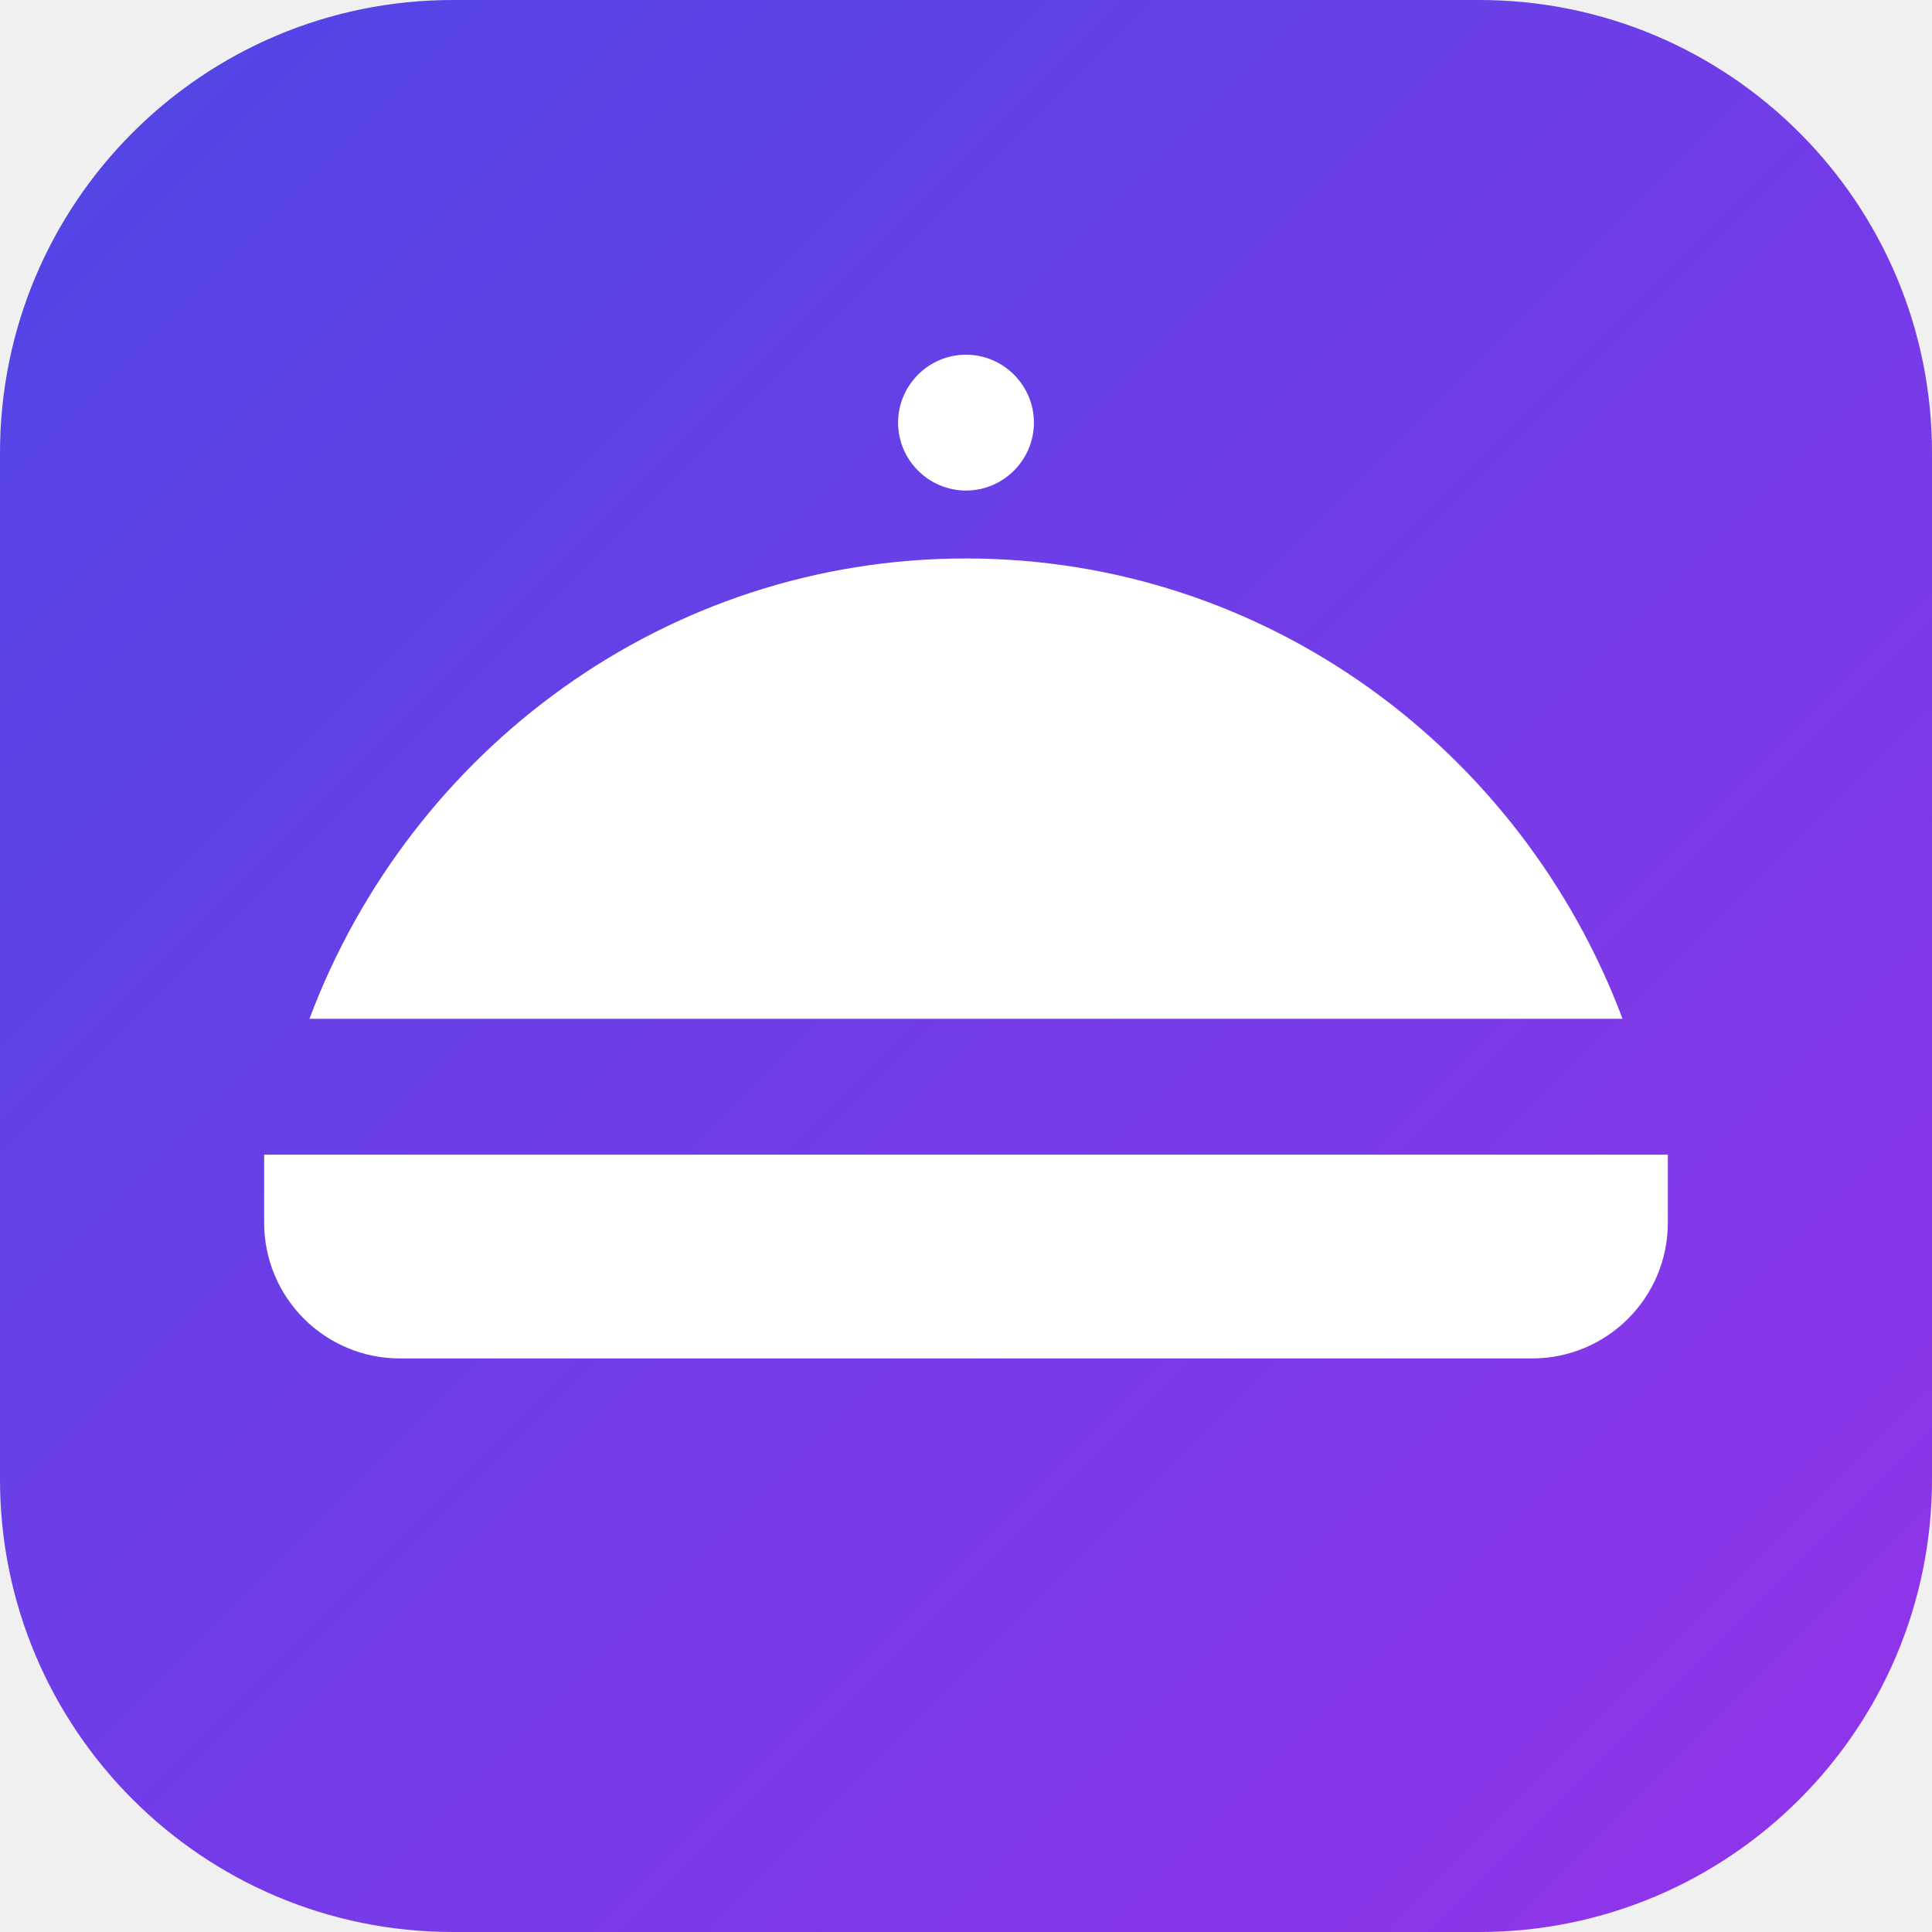
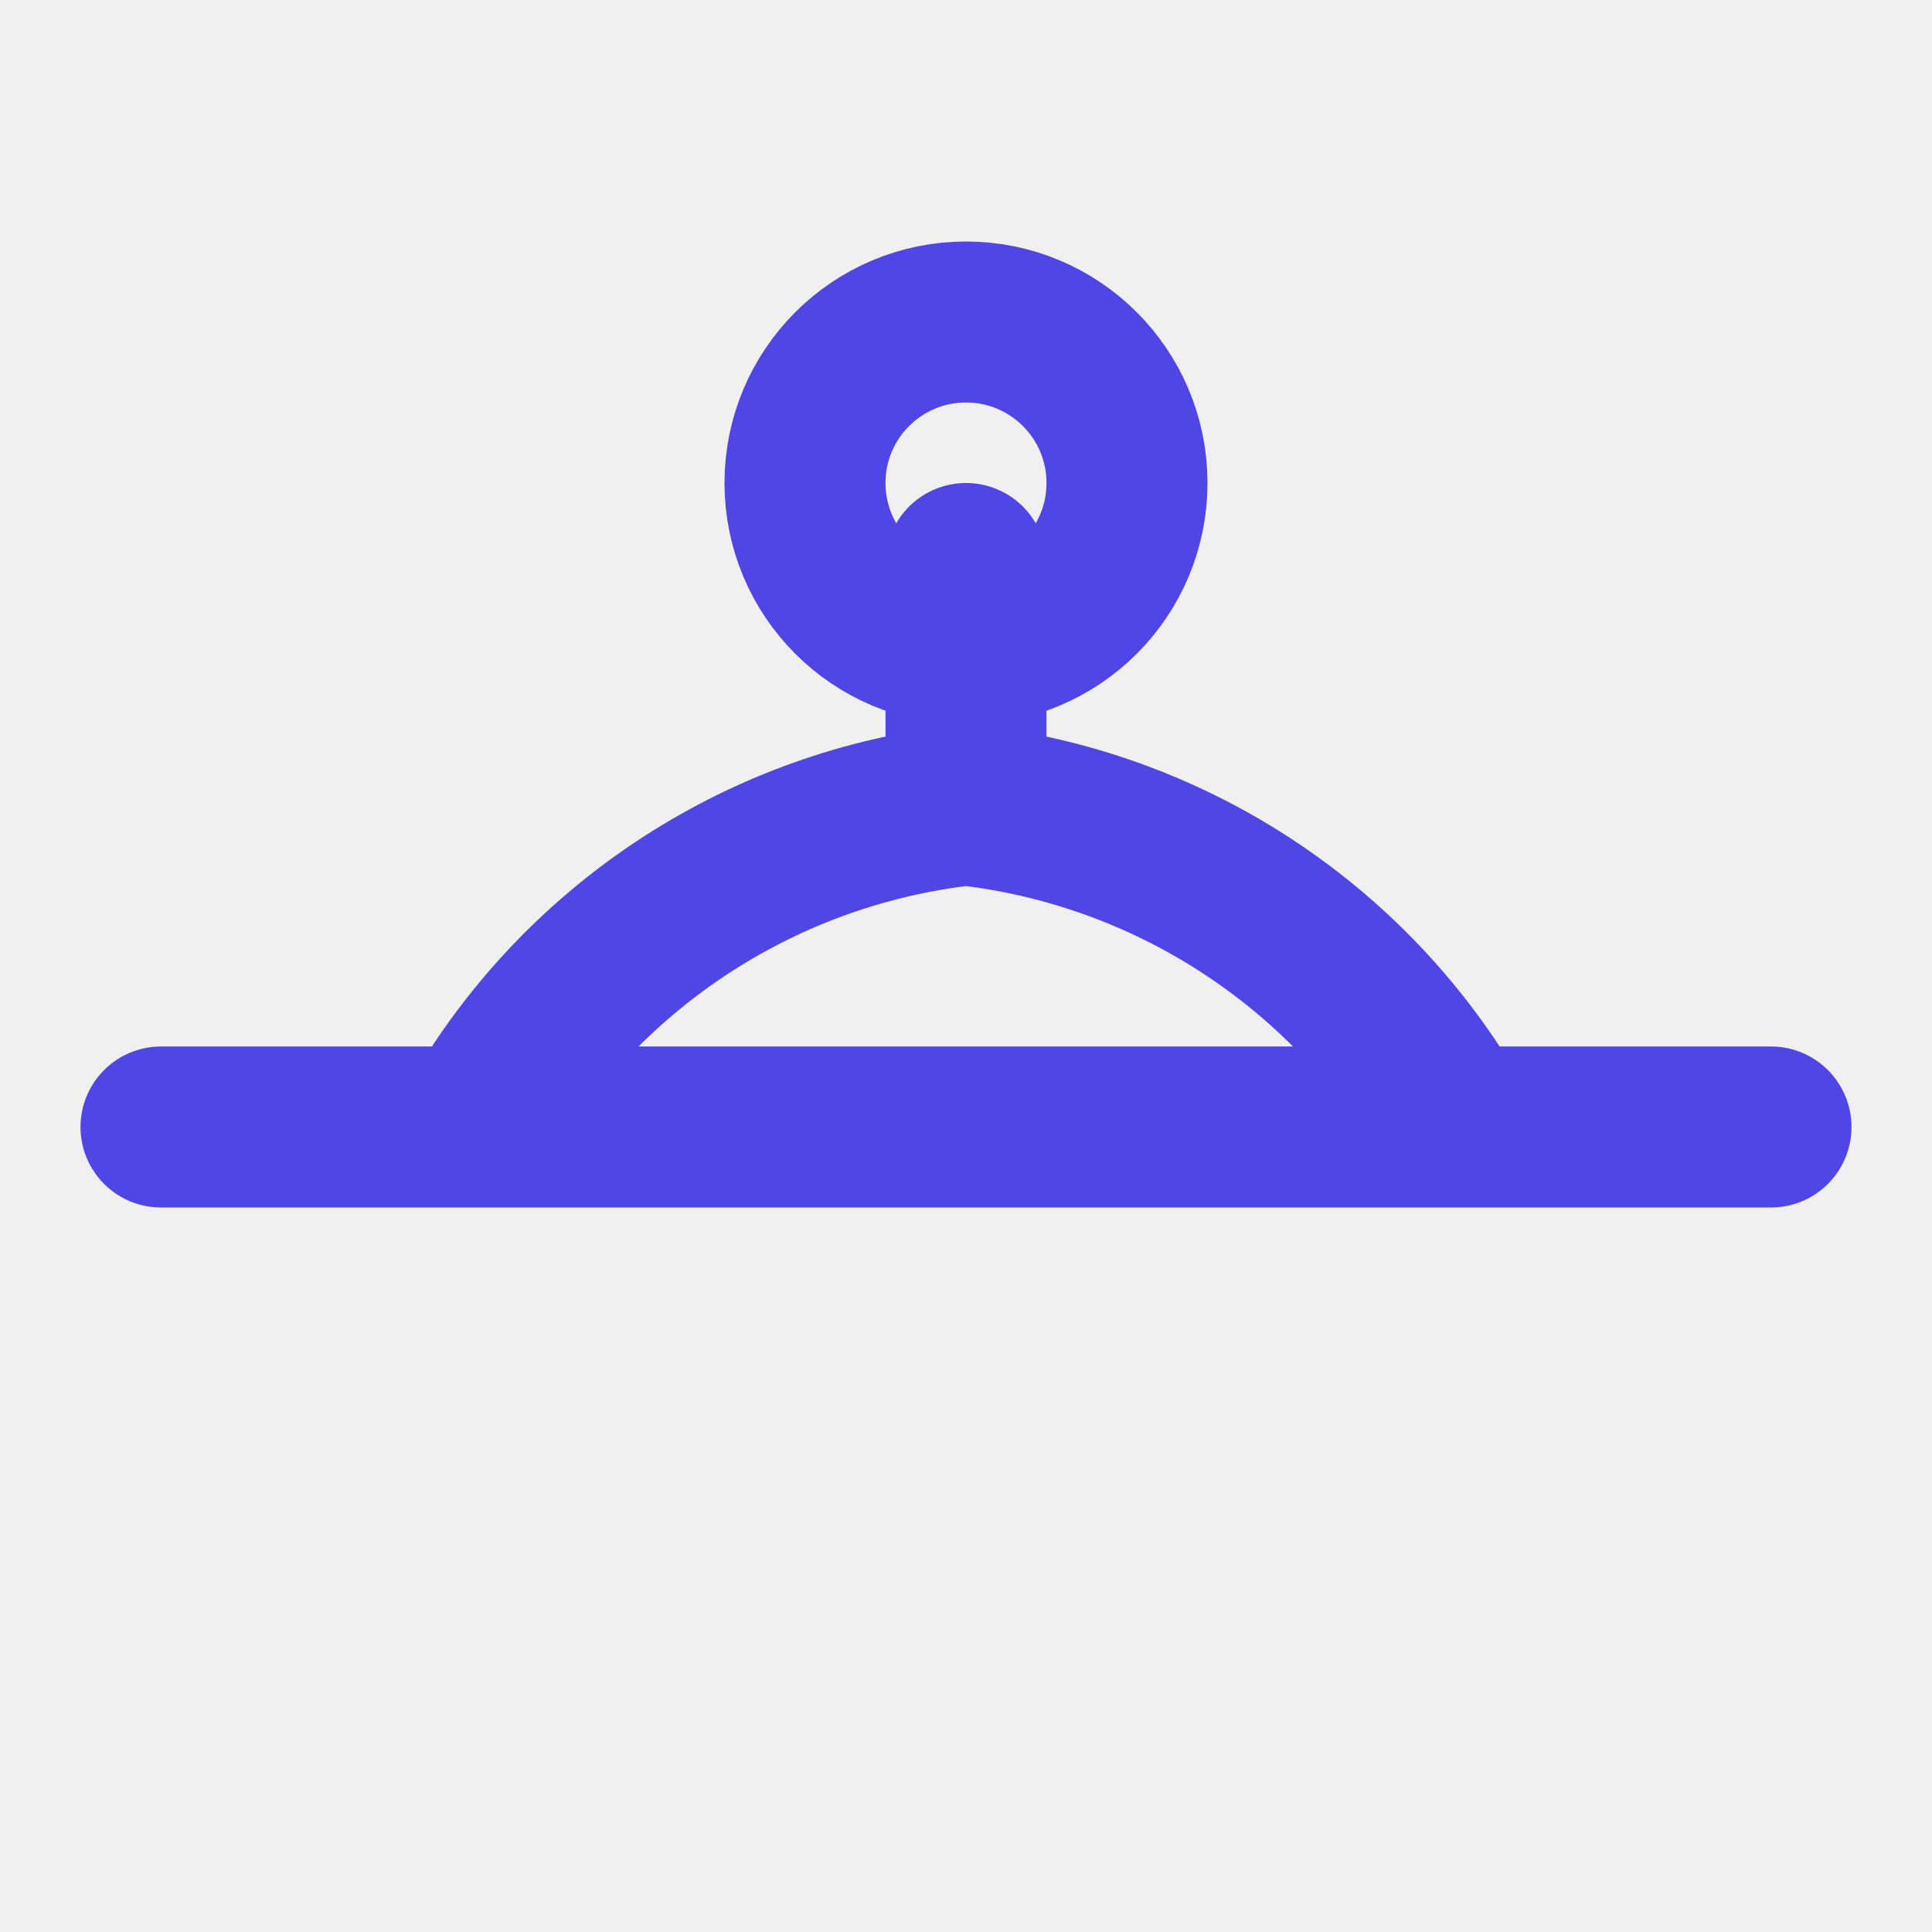
- <svg xmlns="http://www.w3.org/2000/svg" width="512" height="512" viewBox="0 0 512 512" fill="none">
-   <rect width="512" height="512" rx="120" fill="url(#paint0_linear)" />
-   <path d="M256 130C265.9 130 274 121.9 274 112C274 102.1 265.9 94 256 94C246.1 94 238 102.1 238 112C238 121.9 246.1 130 256 130Z" fill="white" />
-   <path d="M256 148C176.5 148 108.8 198.7 82 270H430C403.2 198.7 335.5 148 256 148Z" fill="white" />
-   <path d="M70 306V324C70 343.9 86.1 360 106 360H406C425.9 360 442 343.9 442 324V306H70Z" fill="white" />
-   <defs>
-     <linearGradient id="paint0_linear" x1="0" y1="0" x2="512" y2="512" gradientUnits="userSpaceOnUse">
-       <stop stop-color="#4F46E5" />
-       <stop offset="1" stop-color="#9333EA" />
-     </linearGradient>
-   </defs>
+ <svg xmlns="http://www.w3.org/2000/svg" viewBox="0 0 24 24" fill="none" stroke="#4F46E5" stroke-width="2" stroke-linecap="round" stroke-linejoin="round">
+   <path d="M6 13.87A8 8 0 0 1 12 10a8 8 0 0 1 6 3.88" />
+   <path d="M2 14h20" />
+   <path d="M12 10v-3" />
+   <path d="M12 4a2 2 0 1 1 0 4 2 2 0 0 1 0-4Z" />
</svg>
